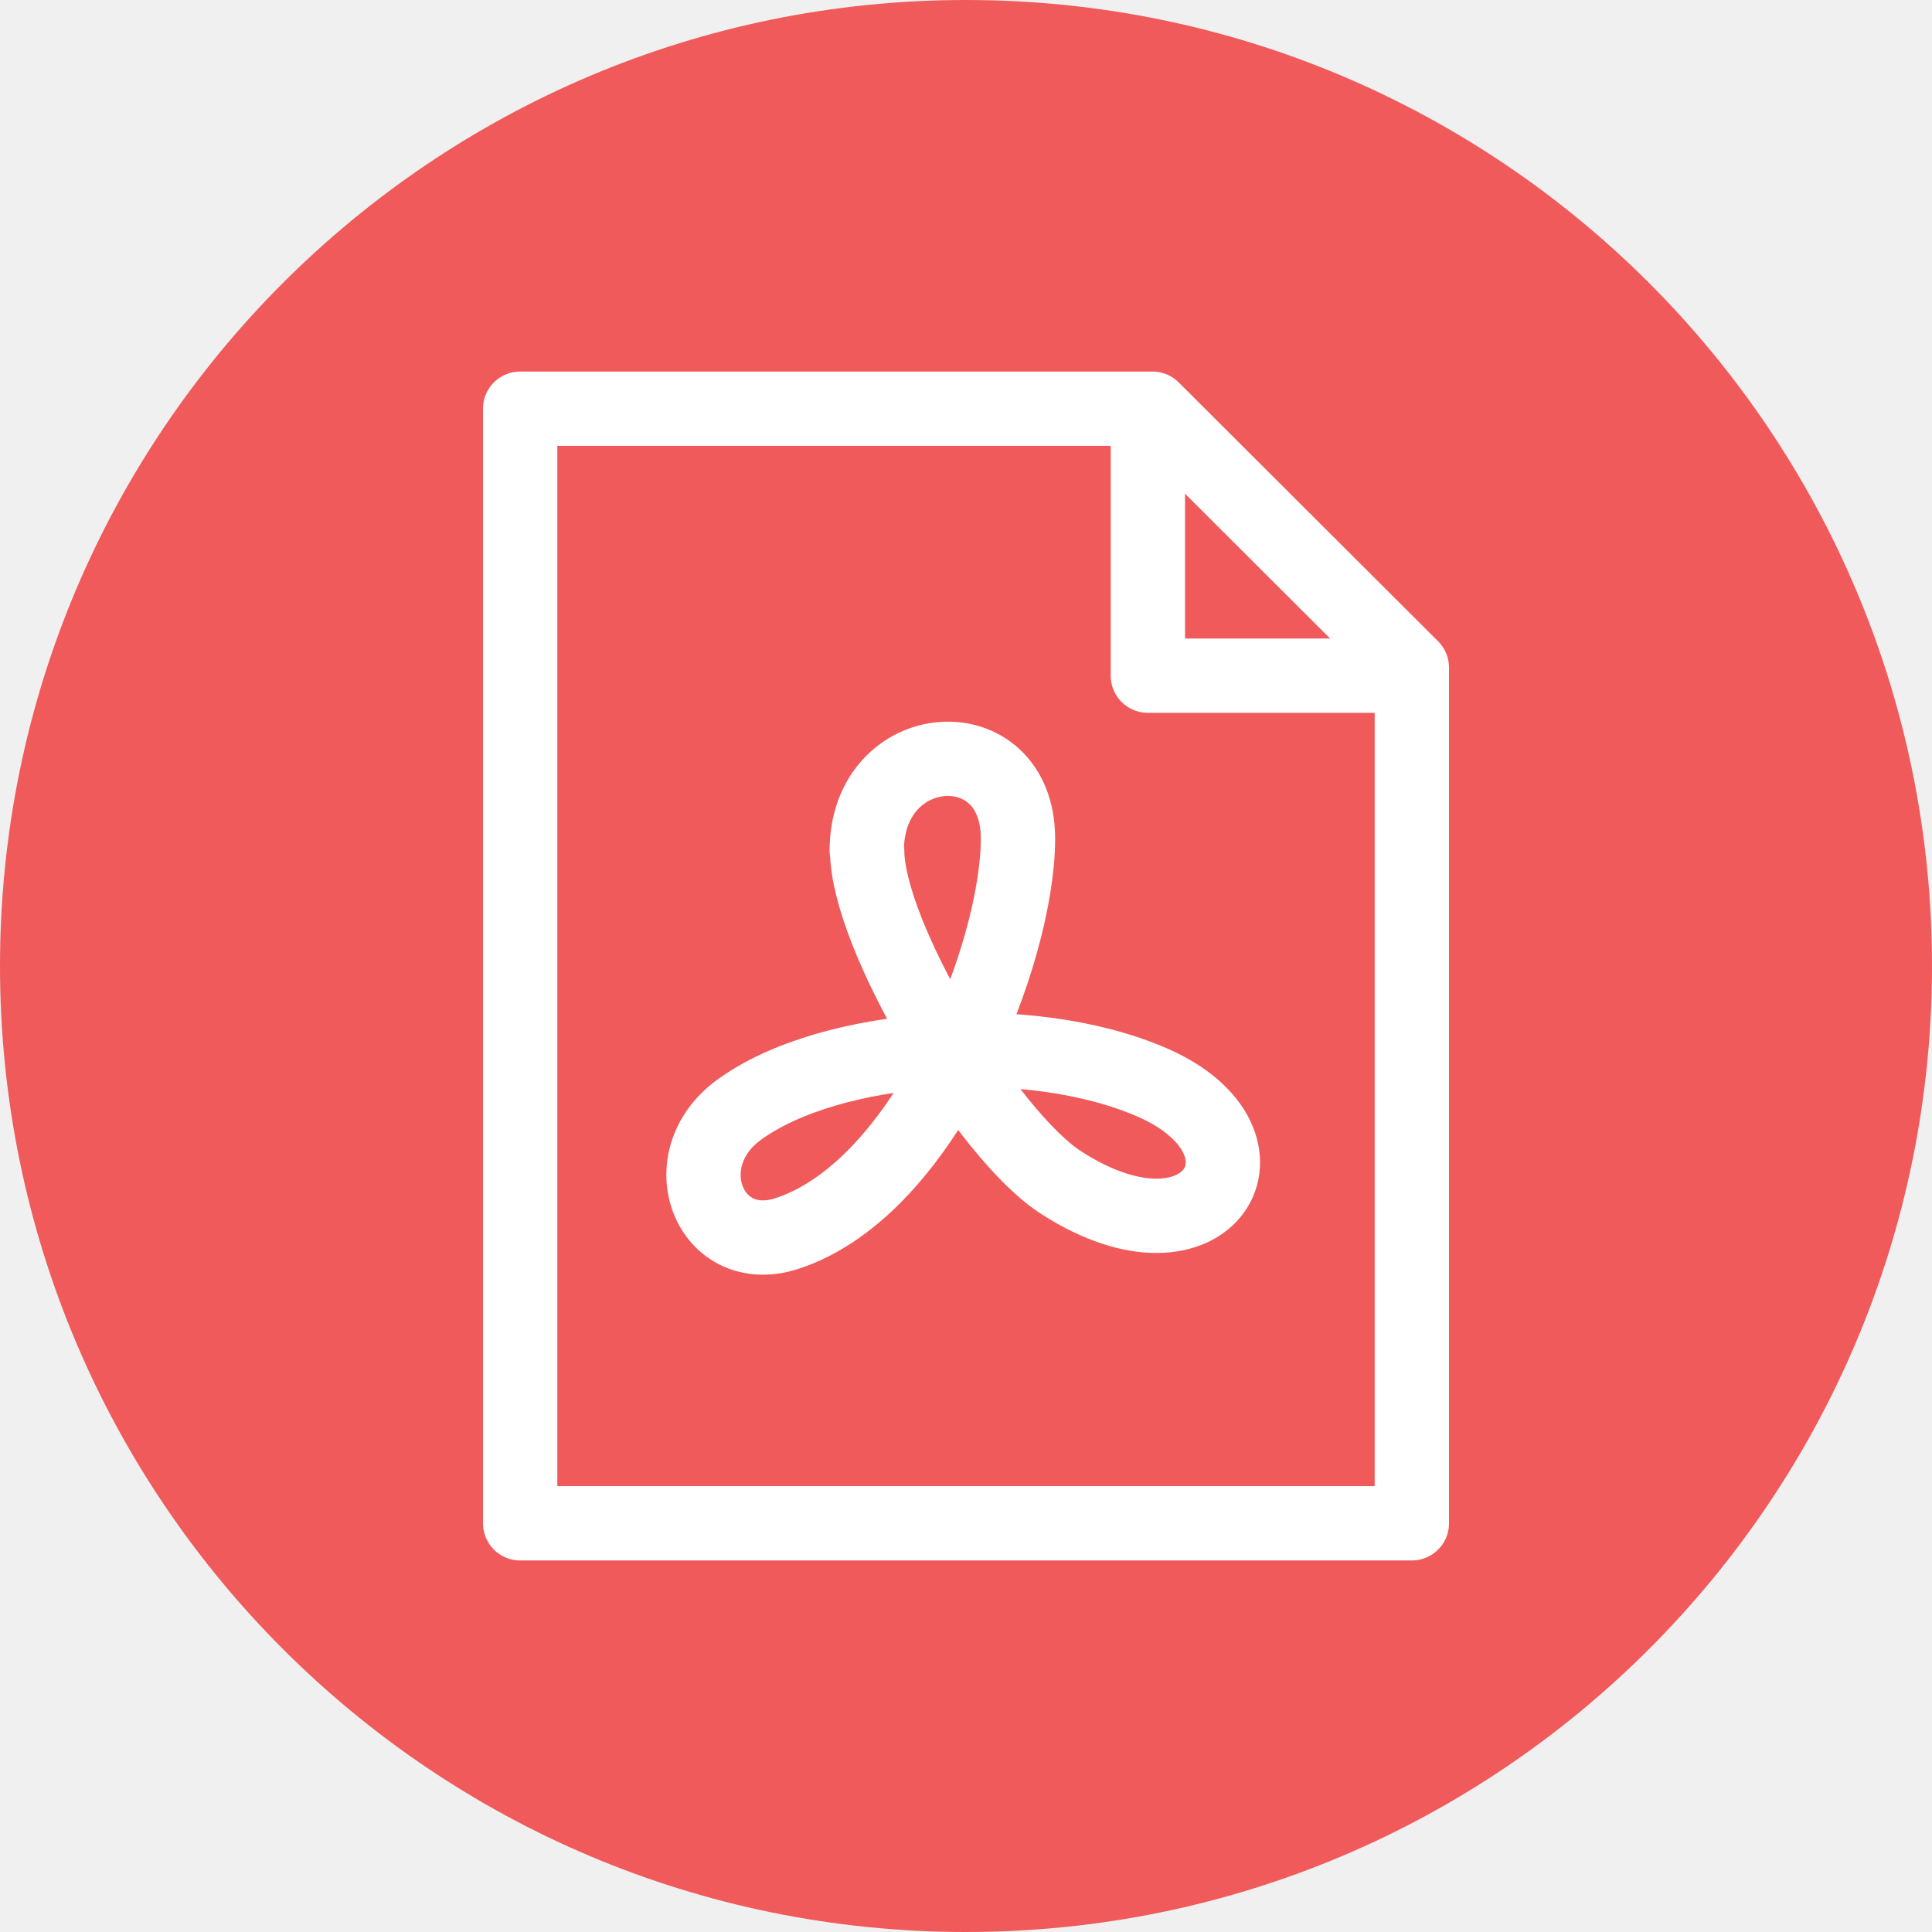
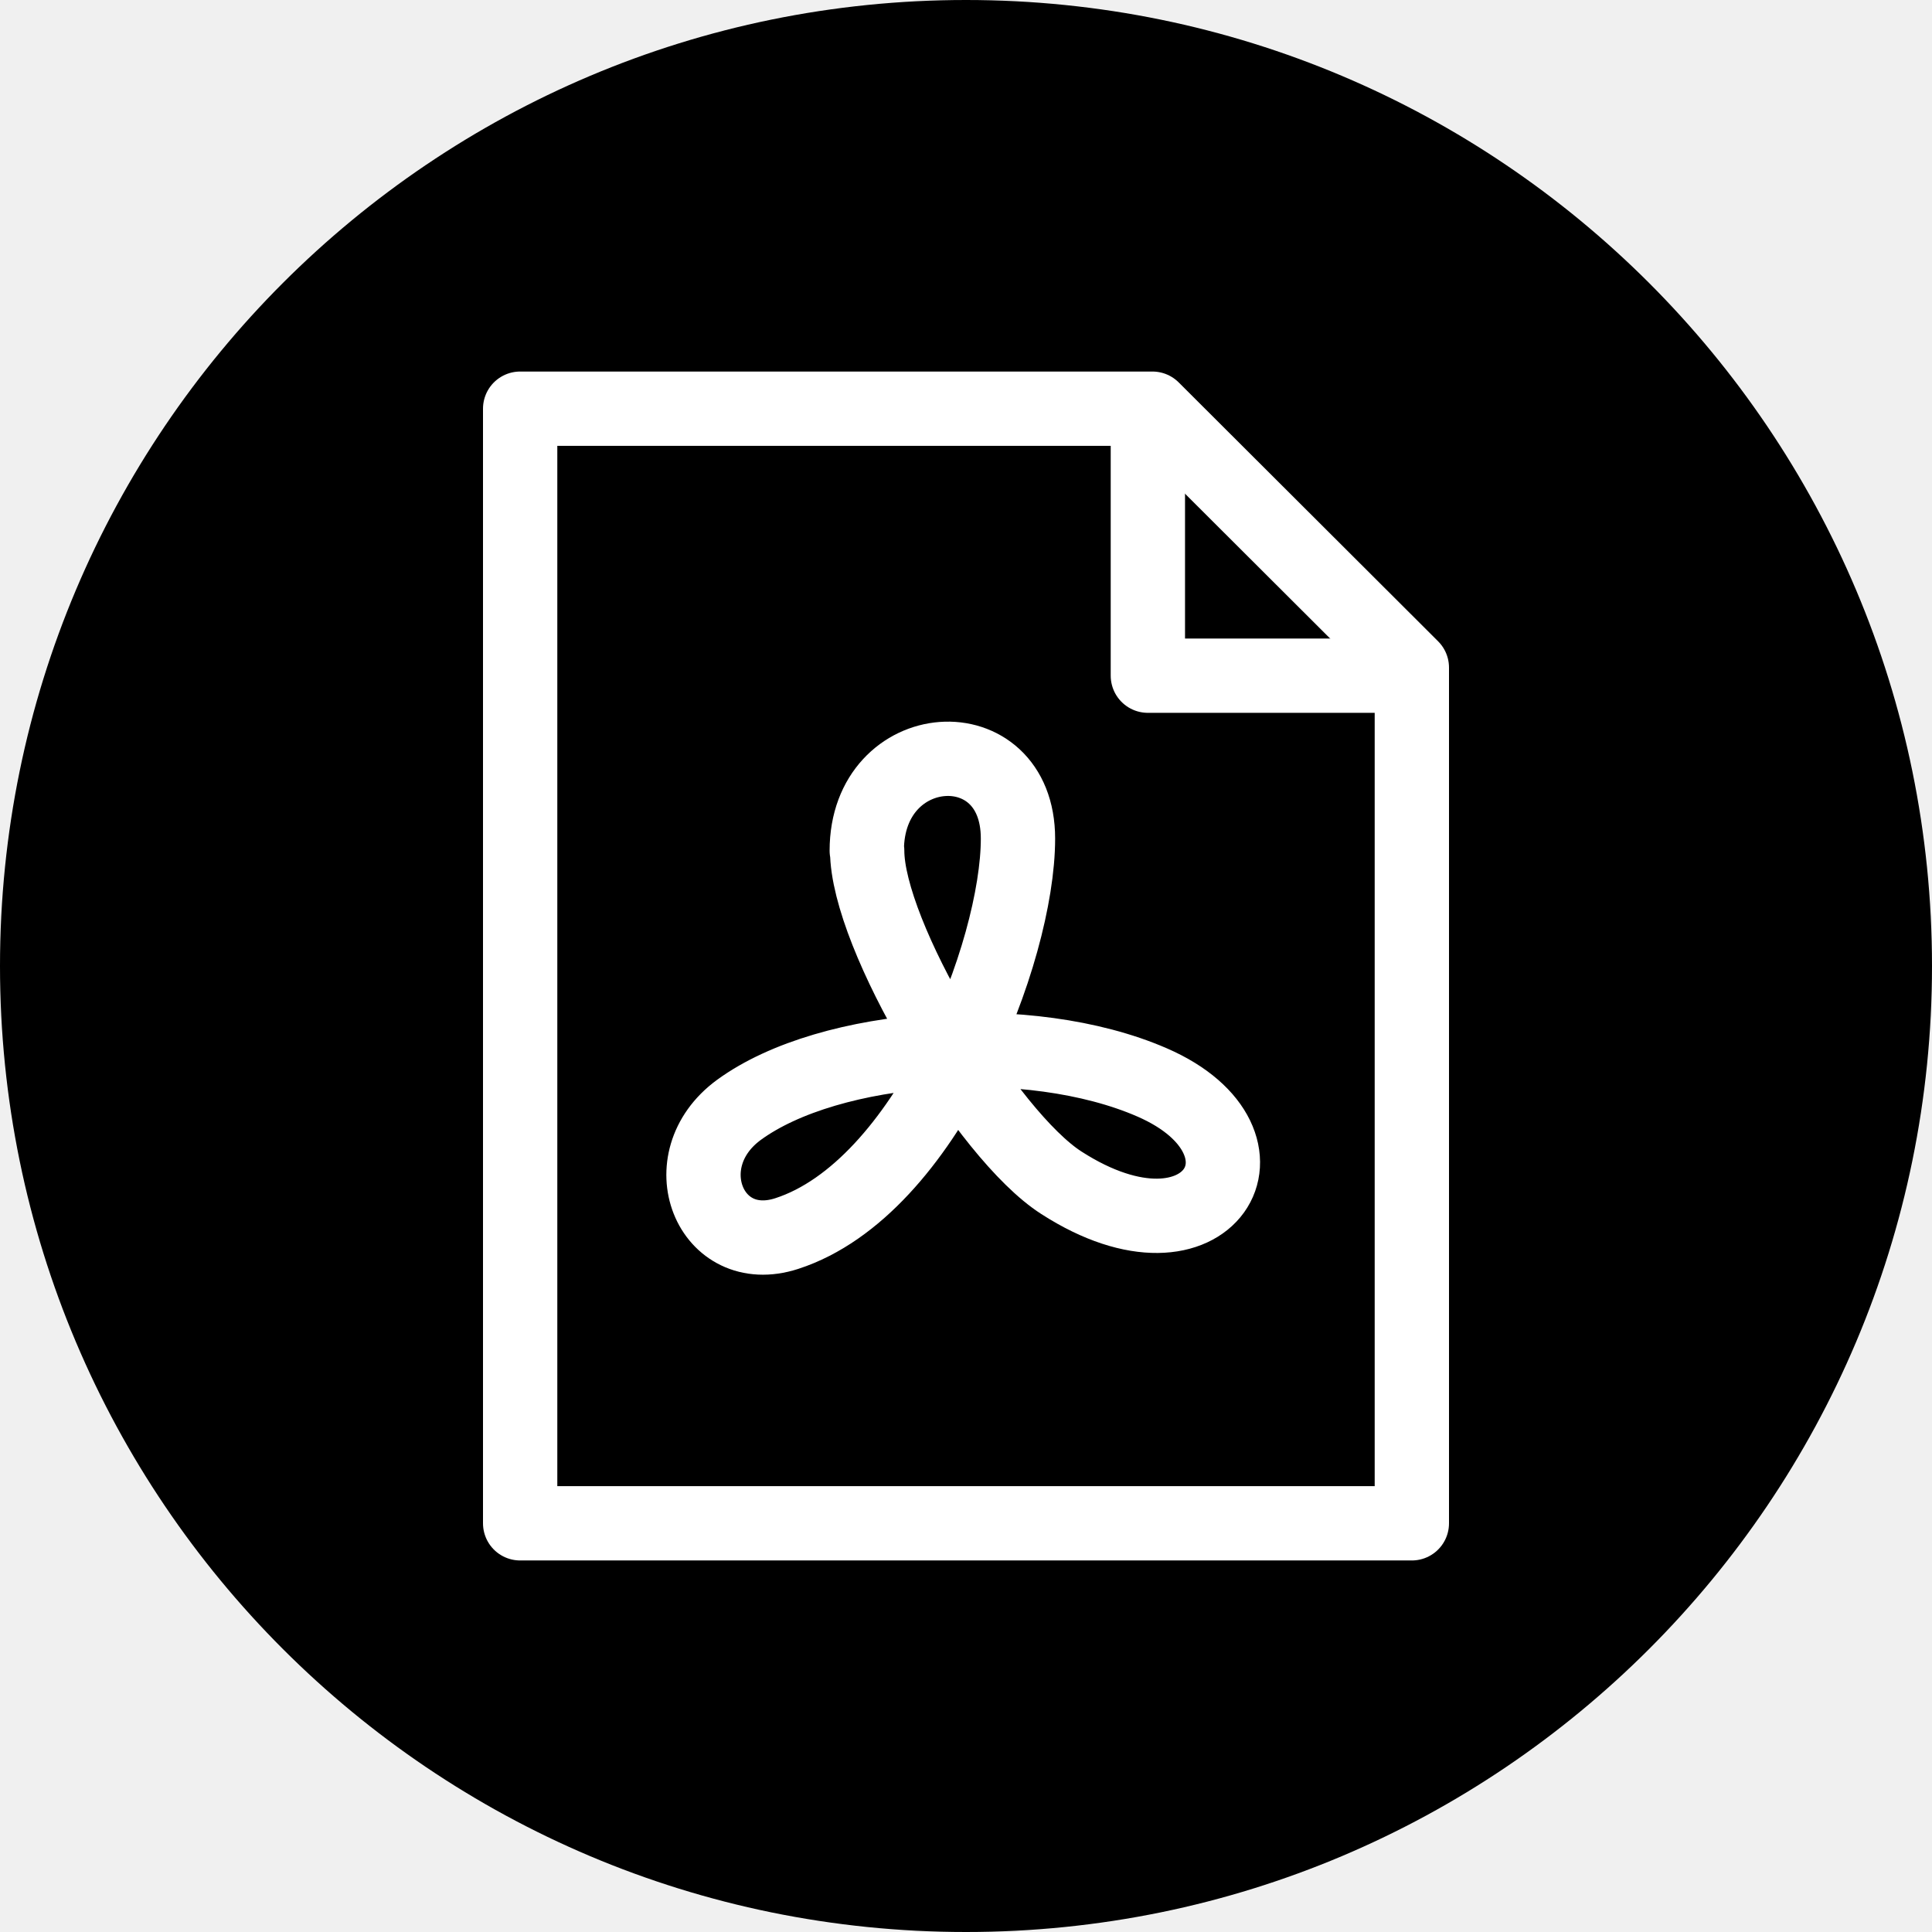
<svg xmlns="http://www.w3.org/2000/svg" width="52" height="52" viewBox="0 0 52 52" fill="none">
-   <rect width="52" height="52" rx="26" fill="#F05A5B" />
+   <rect width="52" height="52" rx="26" fill="currentColor" />
  <path d="M38 41H14V11H31.018L38 17.968V41Z" stroke="white" stroke-width="2" stroke-linecap="round" stroke-linejoin="round" />
  <path d="M37.836 18.186H30.895V11.168" stroke="white" stroke-width="2" stroke-linecap="round" stroke-linejoin="round" />
  <path d="M23.34 22.897C23.34 25.164 26.559 30.548 28.568 31.835C32.566 34.408 34.699 30.736 31.008 29.133C27.707 27.697 22.335 28.084 19.885 29.875C18.039 31.231 19.106 33.874 21.177 33.201C24.929 31.983 27.399 25.619 27.399 22.57C27.399 19.522 23.329 19.799 23.329 22.897H23.34Z" stroke="white" stroke-width="2" stroke-linecap="round" stroke-linejoin="round" />
</svg>
